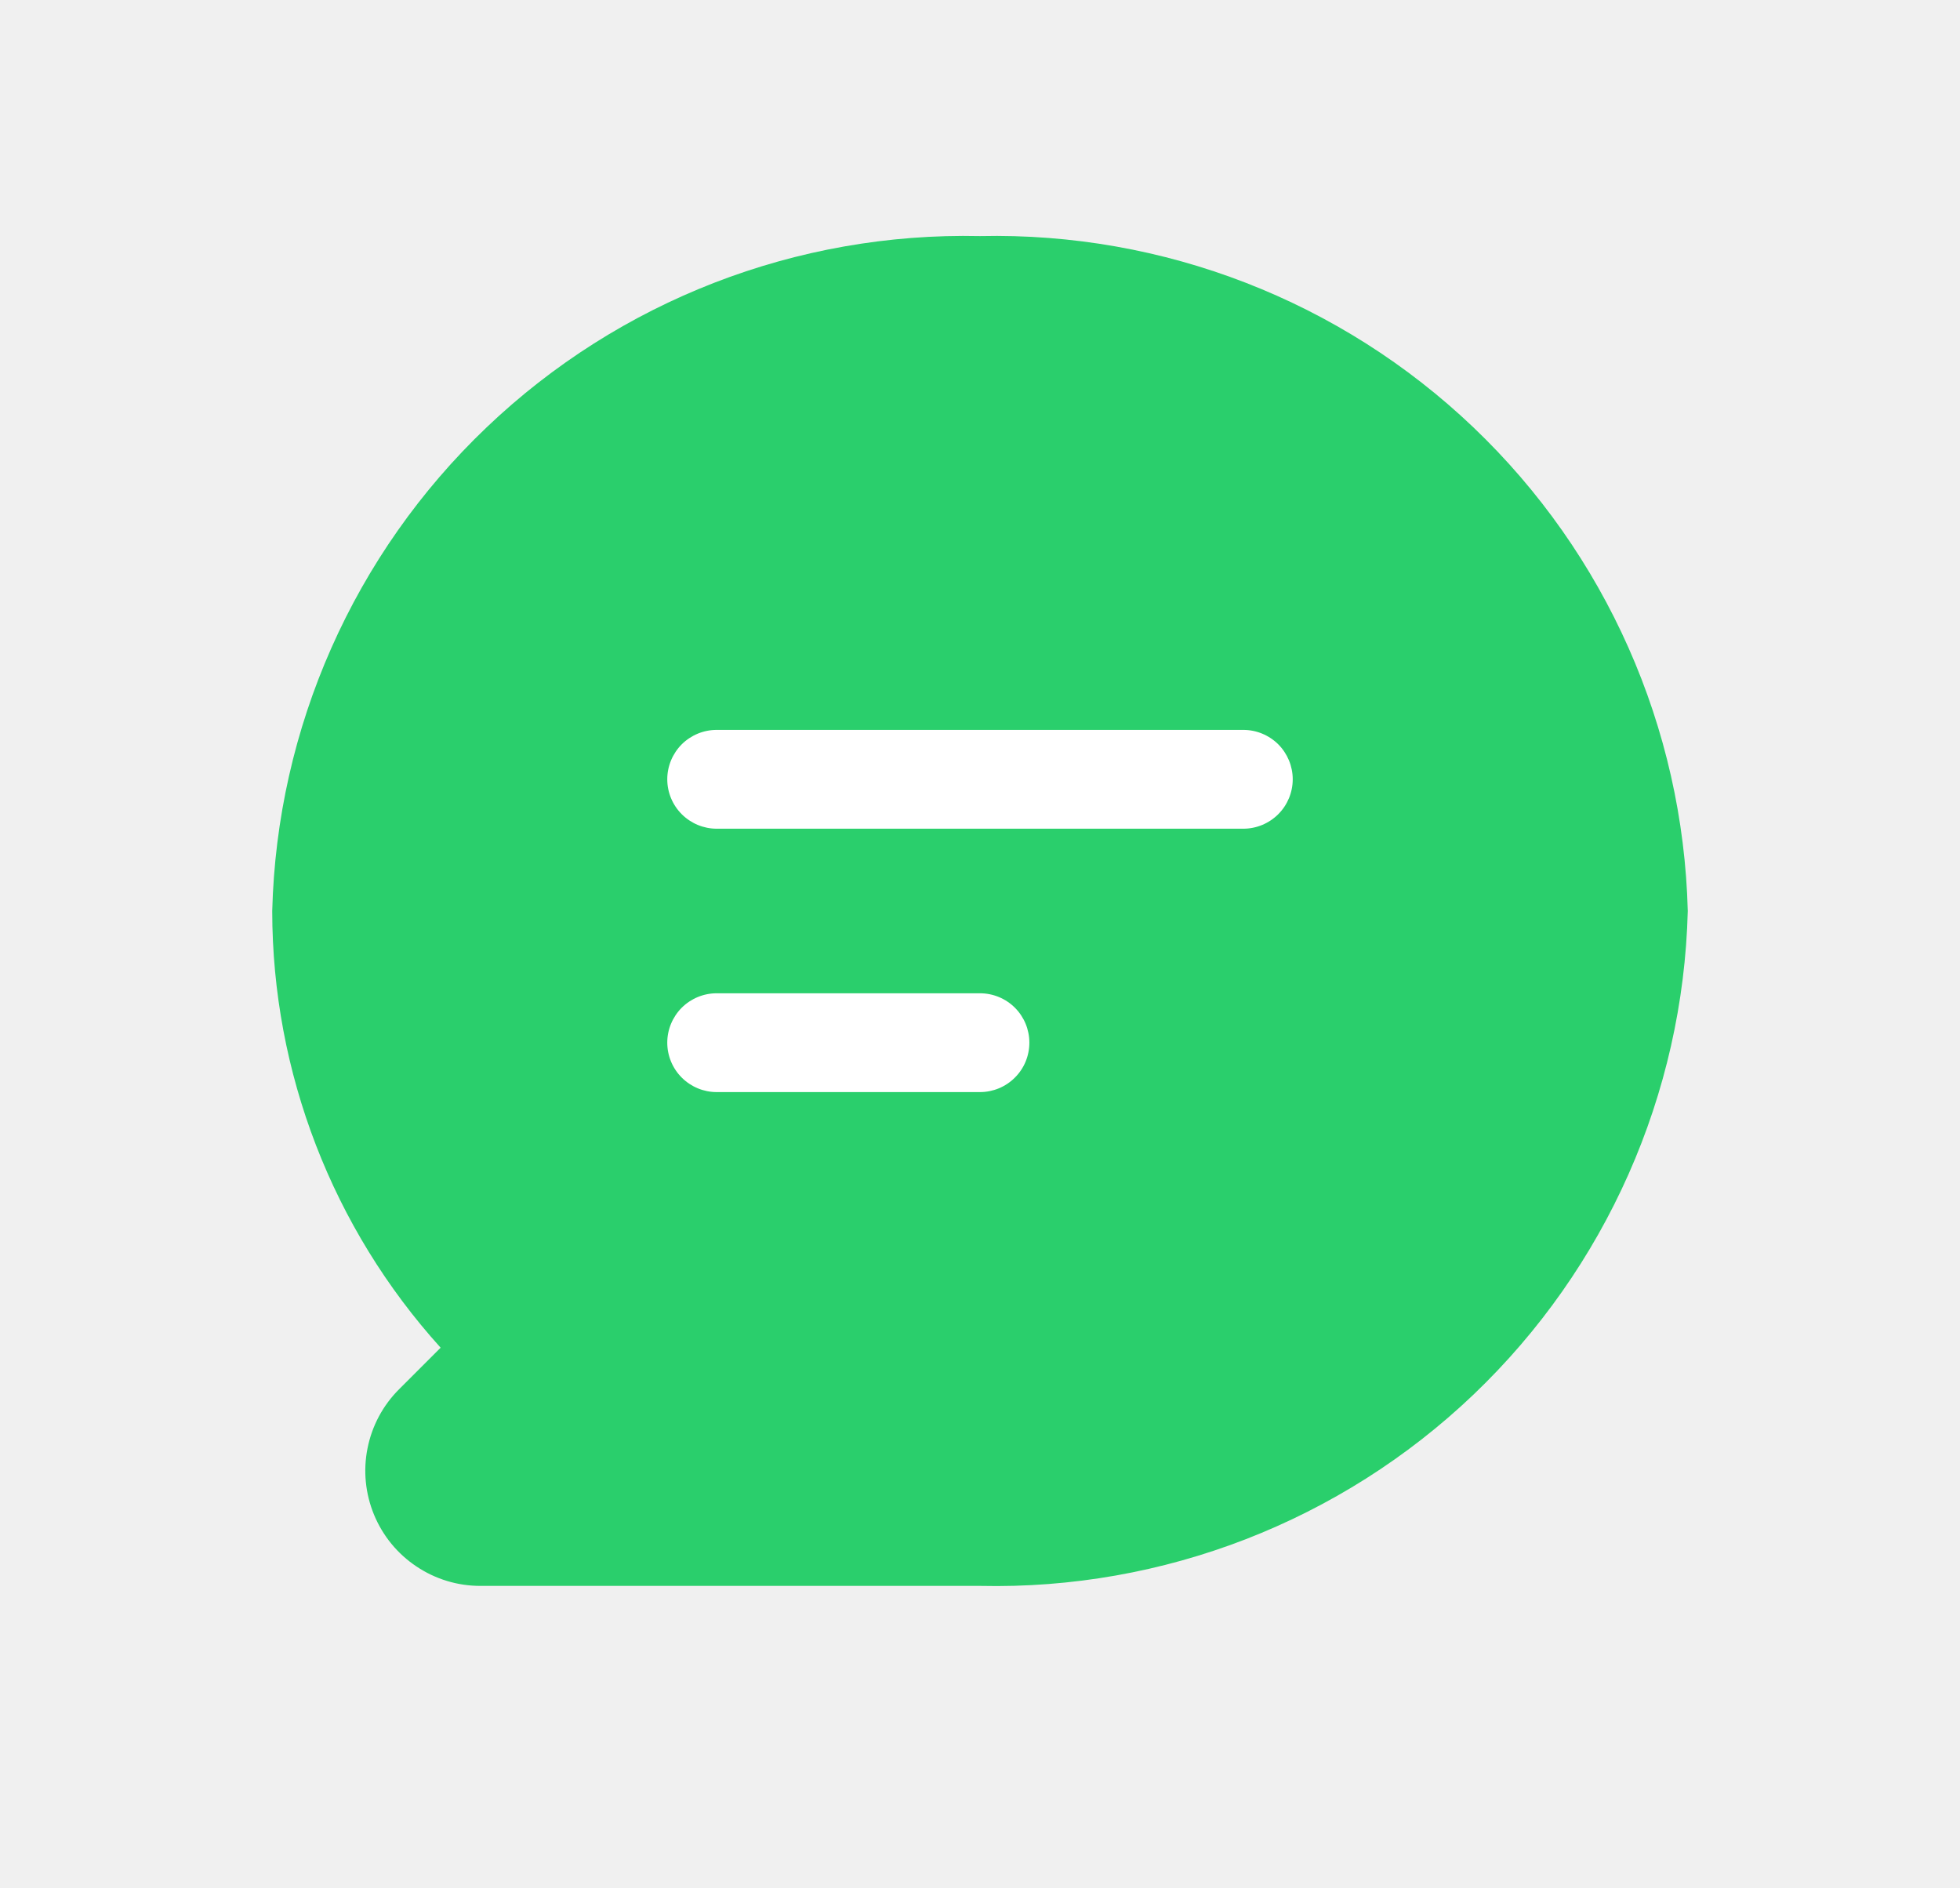
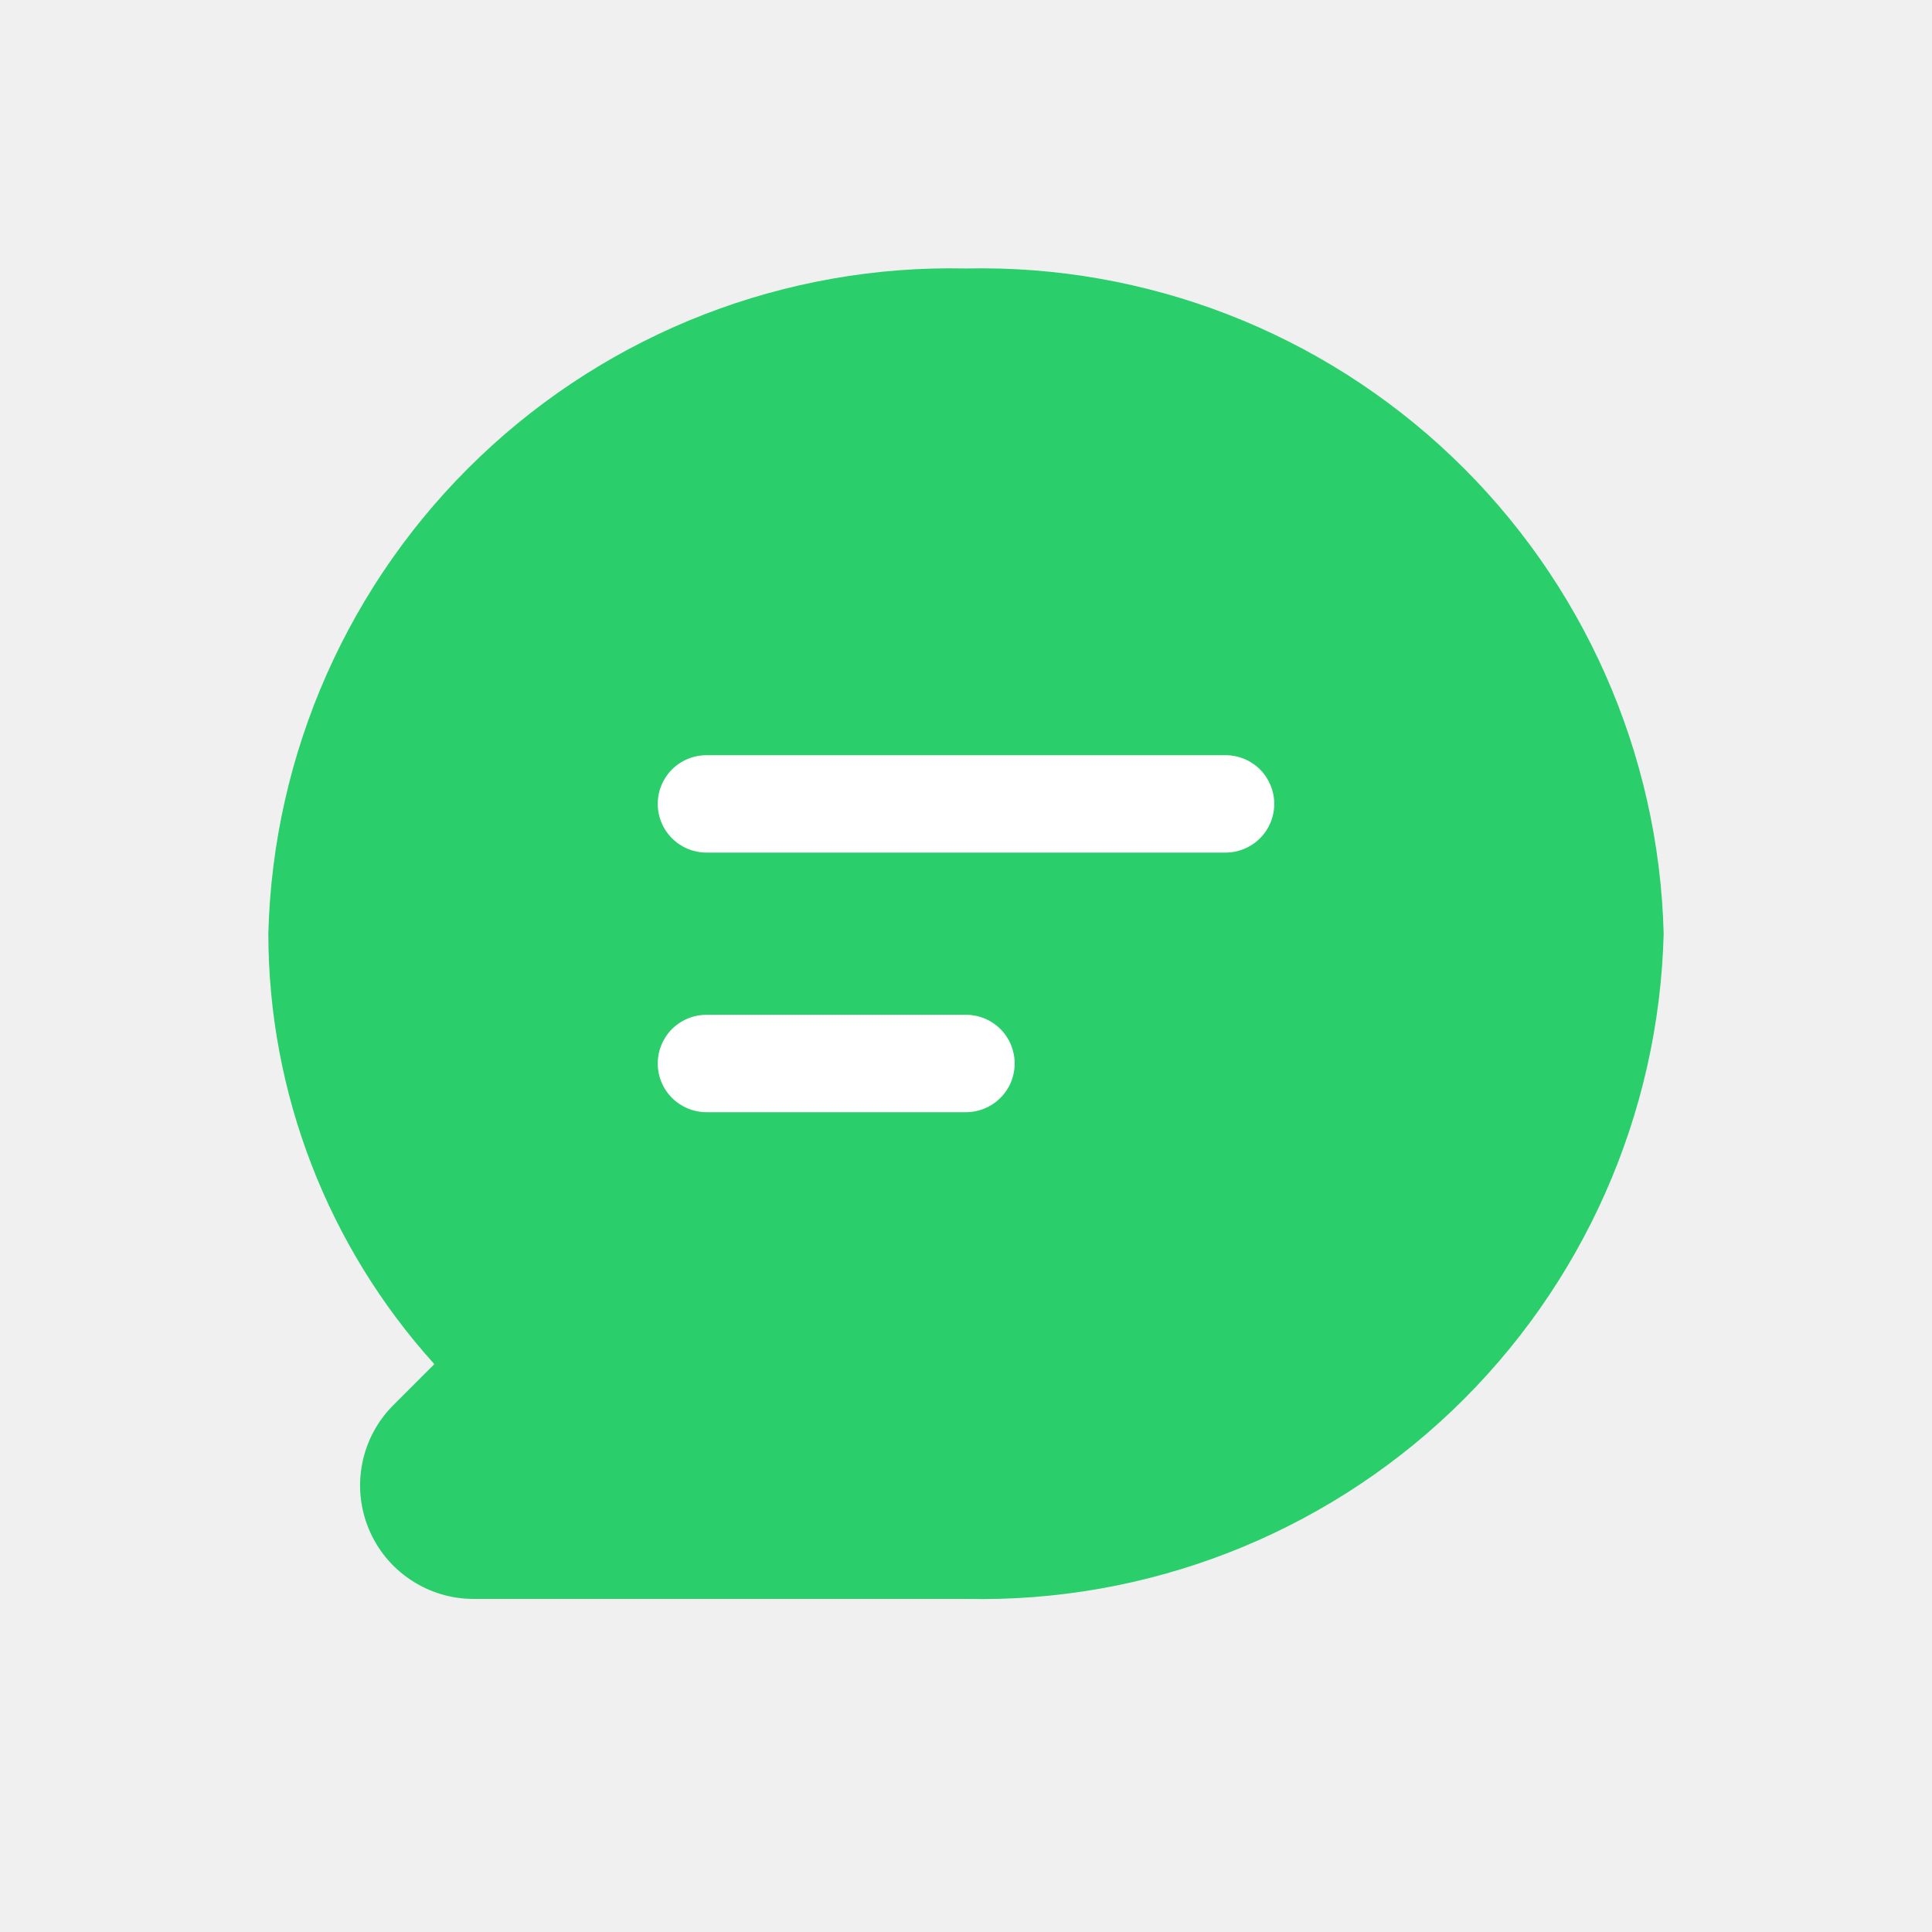
- <svg xmlns="http://www.w3.org/2000/svg" width="27" height="26" viewBox="0 0 27 26" fill="none">
+ <svg xmlns="http://www.w3.org/2000/svg" width="20" height="20" viewBox="0 0 27 26" fill="none">
  <path d="M13.5 3.252C10.975 3.196 8.532 4.143 6.704 5.886C4.876 7.628 3.814 10.024 3.75 12.549C3.752 14.772 4.579 16.915 6.07 18.564L5.498 19.136C5.275 19.358 5.124 19.641 5.063 19.949C5.001 20.256 5.033 20.576 5.153 20.866C5.273 21.156 5.476 21.404 5.738 21.578C5.999 21.753 6.306 21.846 6.62 21.845H13.5C16.025 21.901 18.468 20.954 20.296 19.212C22.123 17.469 23.186 15.073 23.25 12.549C23.186 10.024 22.123 7.628 20.296 5.886C18.468 4.143 16.025 3.196 13.5 3.252Z" fill="#2ACF6C" />
  <path d="M17.128 11.415H9.872C9.692 11.415 9.519 11.343 9.391 11.215C9.264 11.088 9.192 10.915 9.192 10.734C9.192 10.554 9.264 10.381 9.391 10.253C9.519 10.126 9.692 10.054 9.872 10.054H17.128C17.308 10.054 17.481 10.126 17.609 10.253C17.736 10.381 17.808 10.554 17.808 10.734C17.808 10.915 17.736 11.088 17.609 11.215C17.481 11.343 17.308 11.415 17.128 11.415Z" fill="white" />
  <path d="M13.5 15.043H9.872C9.692 15.043 9.519 14.971 9.391 14.843C9.264 14.716 9.192 14.543 9.192 14.362C9.192 14.182 9.264 14.009 9.391 13.881C9.519 13.754 9.692 13.682 9.872 13.682H13.5C13.68 13.682 13.854 13.754 13.981 13.881C14.109 14.009 14.18 14.182 14.18 14.362C14.18 14.543 14.109 14.716 13.981 14.843C13.854 14.971 13.68 15.043 13.5 15.043Z" fill="white" />
</svg>
